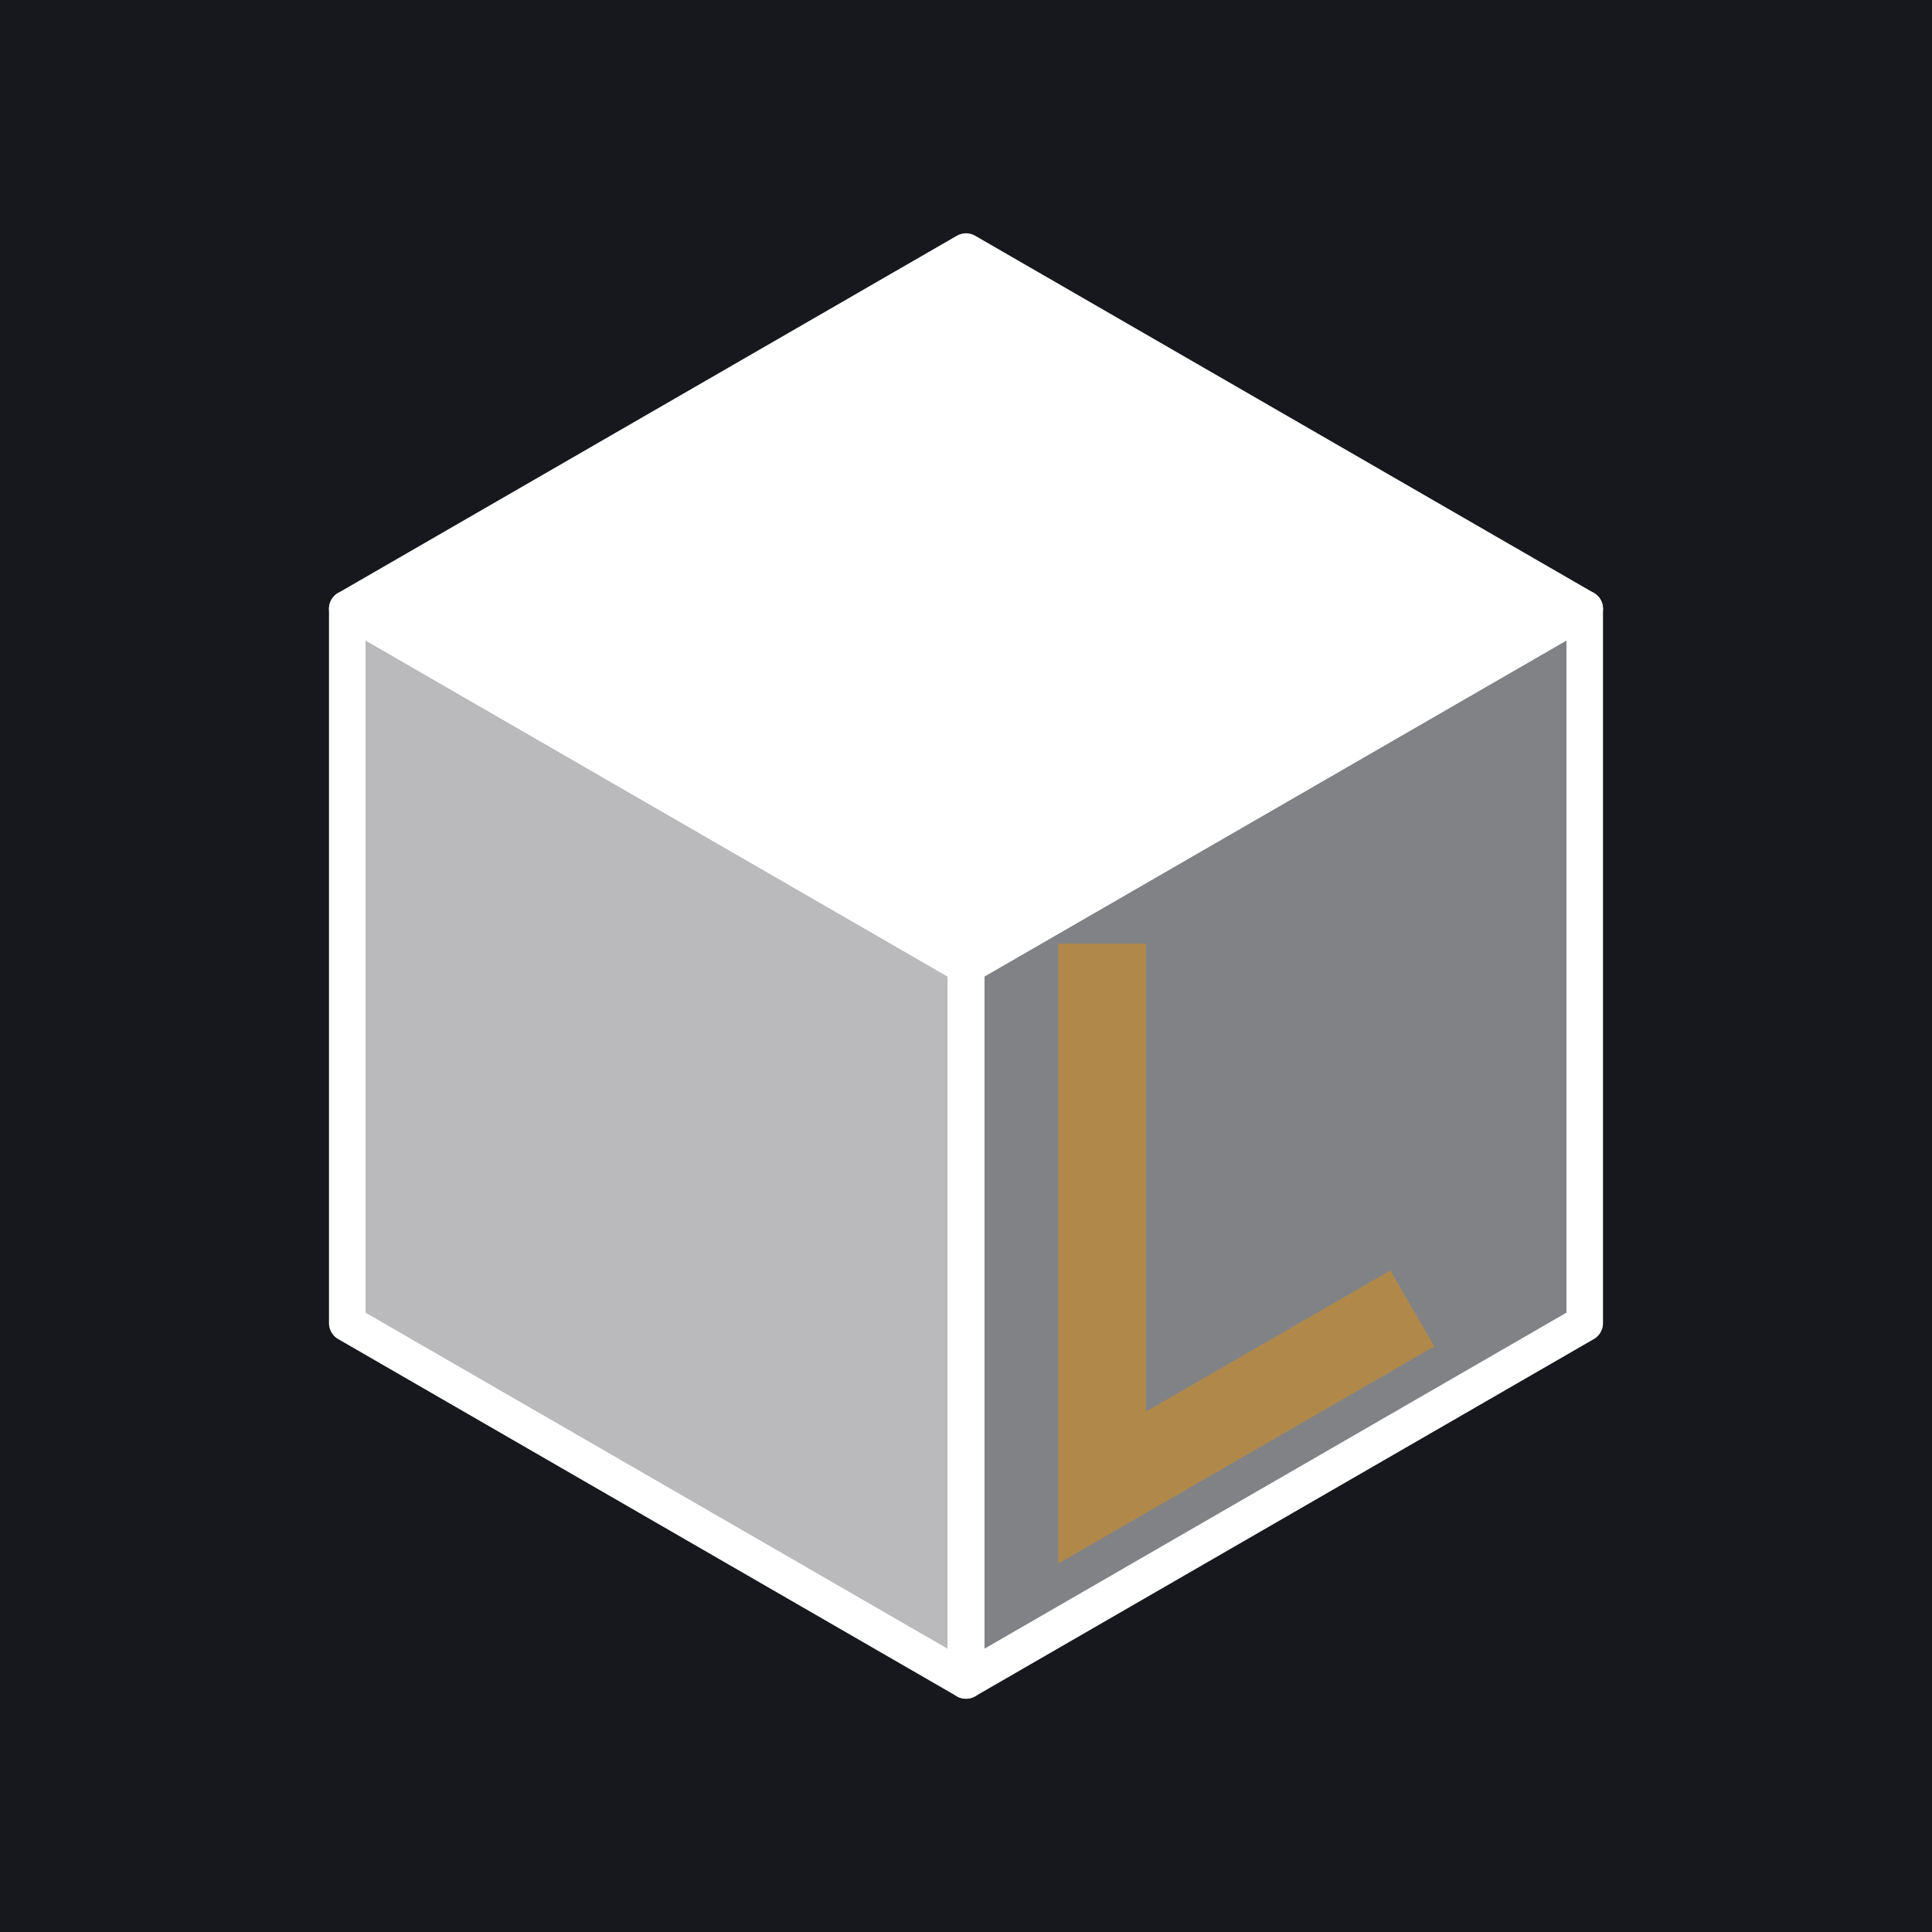
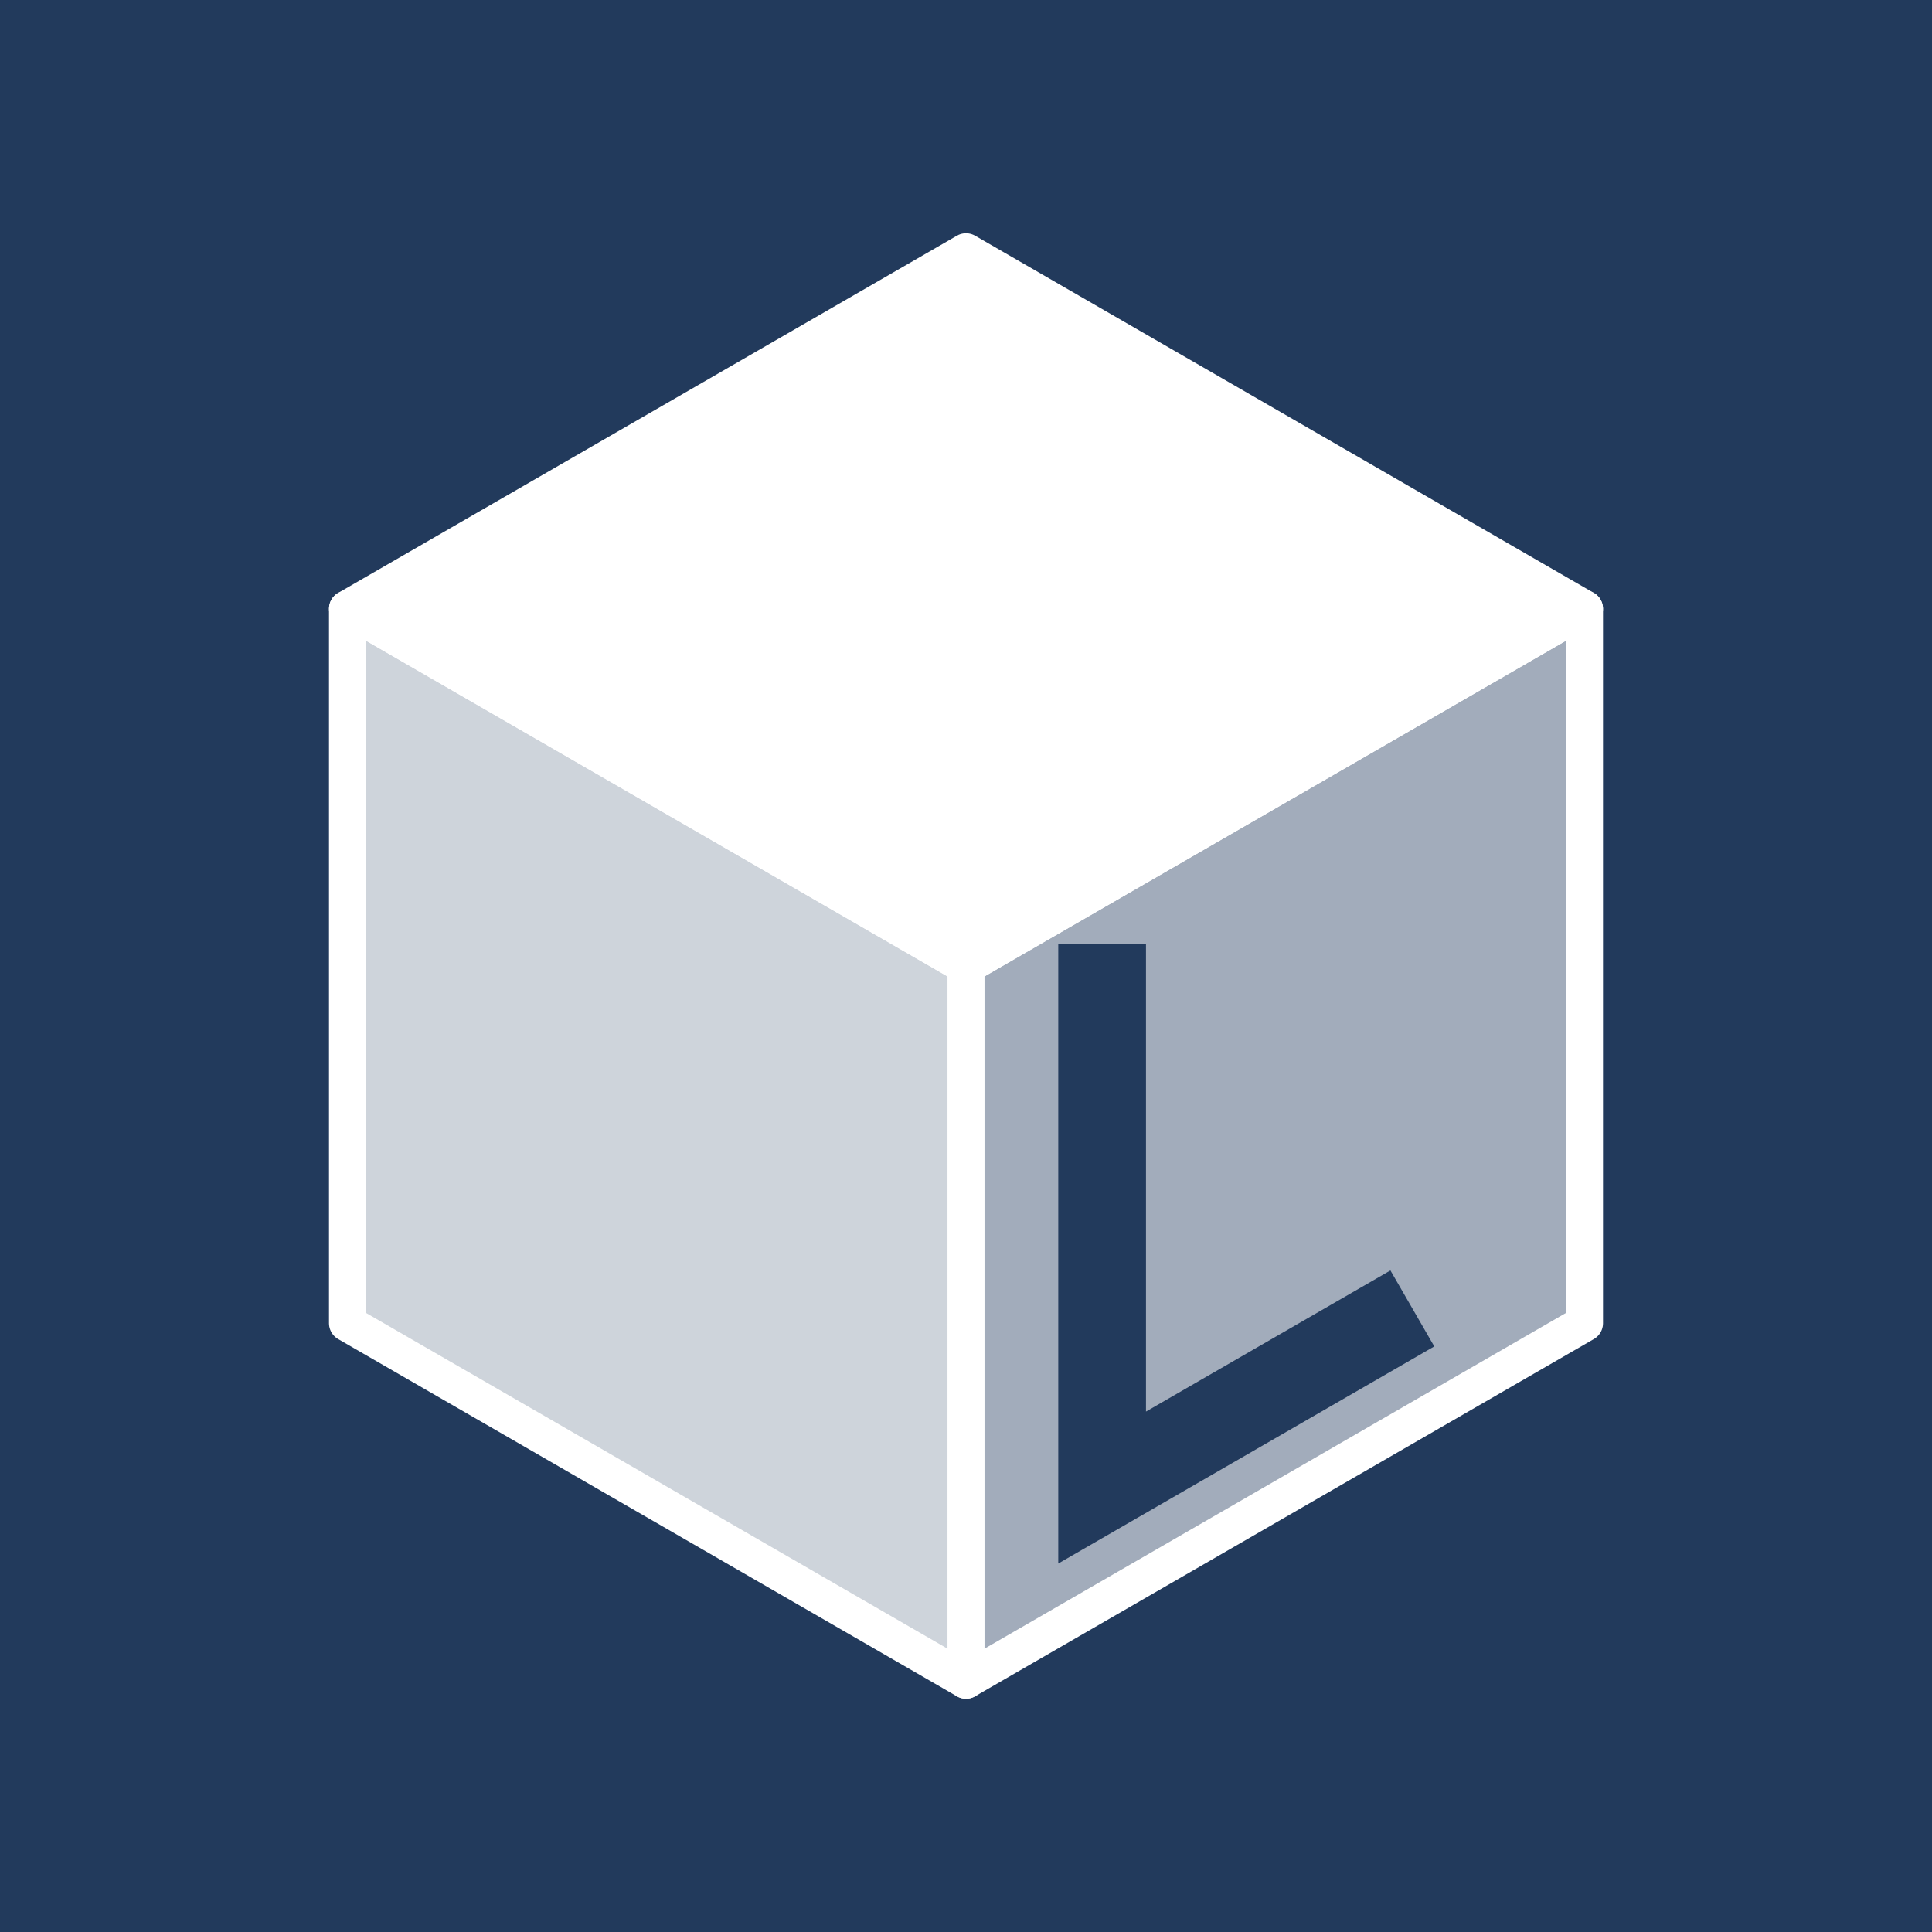
<svg xmlns="http://www.w3.org/2000/svg" viewBox="0 0 400 400">
-   <rect width="400" height="400" fill="#16181D" />
+   <rect width="400" height="400" fill="#223A5C" />
  <g transform="translate(28,28)">
    <path d="M172,24.08 L300.102,98.04 L172,172 L43.898,98.04 Z" fill="#FFFFFF" stroke="#FFFFFF" stroke-width="7.568" stroke-linejoin="round" />
-     <path d="M172,172 L43.898,98.04 L43.898,245.96 L172,319.92 Z" fill="rgba(255,255,255,0.70)" stroke="#FFFFFF" stroke-width="7.568" stroke-linejoin="round" />
-     <path d="M172,172 L300.102,98.04 L300.102,245.96 L172,319.92 Z" fill="rgba(255,255,255,0.46)" stroke="#FFFFFF" stroke-width="7.568" stroke-linejoin="round" />
+     <path d="M172,172 L43.898,98.04 L43.898,245.96 L172,319.92 Z" fill="rgba(255,255,255,0.78)" stroke="#FFFFFF" stroke-width="7.568" stroke-linejoin="round" />
+     <path d="M172,172 L300.102,98.04 L300.102,245.96 L172,319.92 Z" fill="rgba(255,255,255,0.58)" stroke="#FFFFFF" stroke-width="7.568" stroke-linejoin="round" />
    <path d="M172,172 L172,319.92" stroke="#FFFFFF" stroke-width="7.568" />
-     <path d="M200.183,176.438 L200.183,279.982 L256.548,247.439" fill="none" stroke="#B0894A" stroke-width="18.163" stroke-linecap="square" />
+     <path d="M200.183,176.438 L200.183,279.982 L256.548,247.439" fill="none" stroke="#223A5C" stroke-width="18.163" stroke-linecap="square" />
  </g>
</svg>
